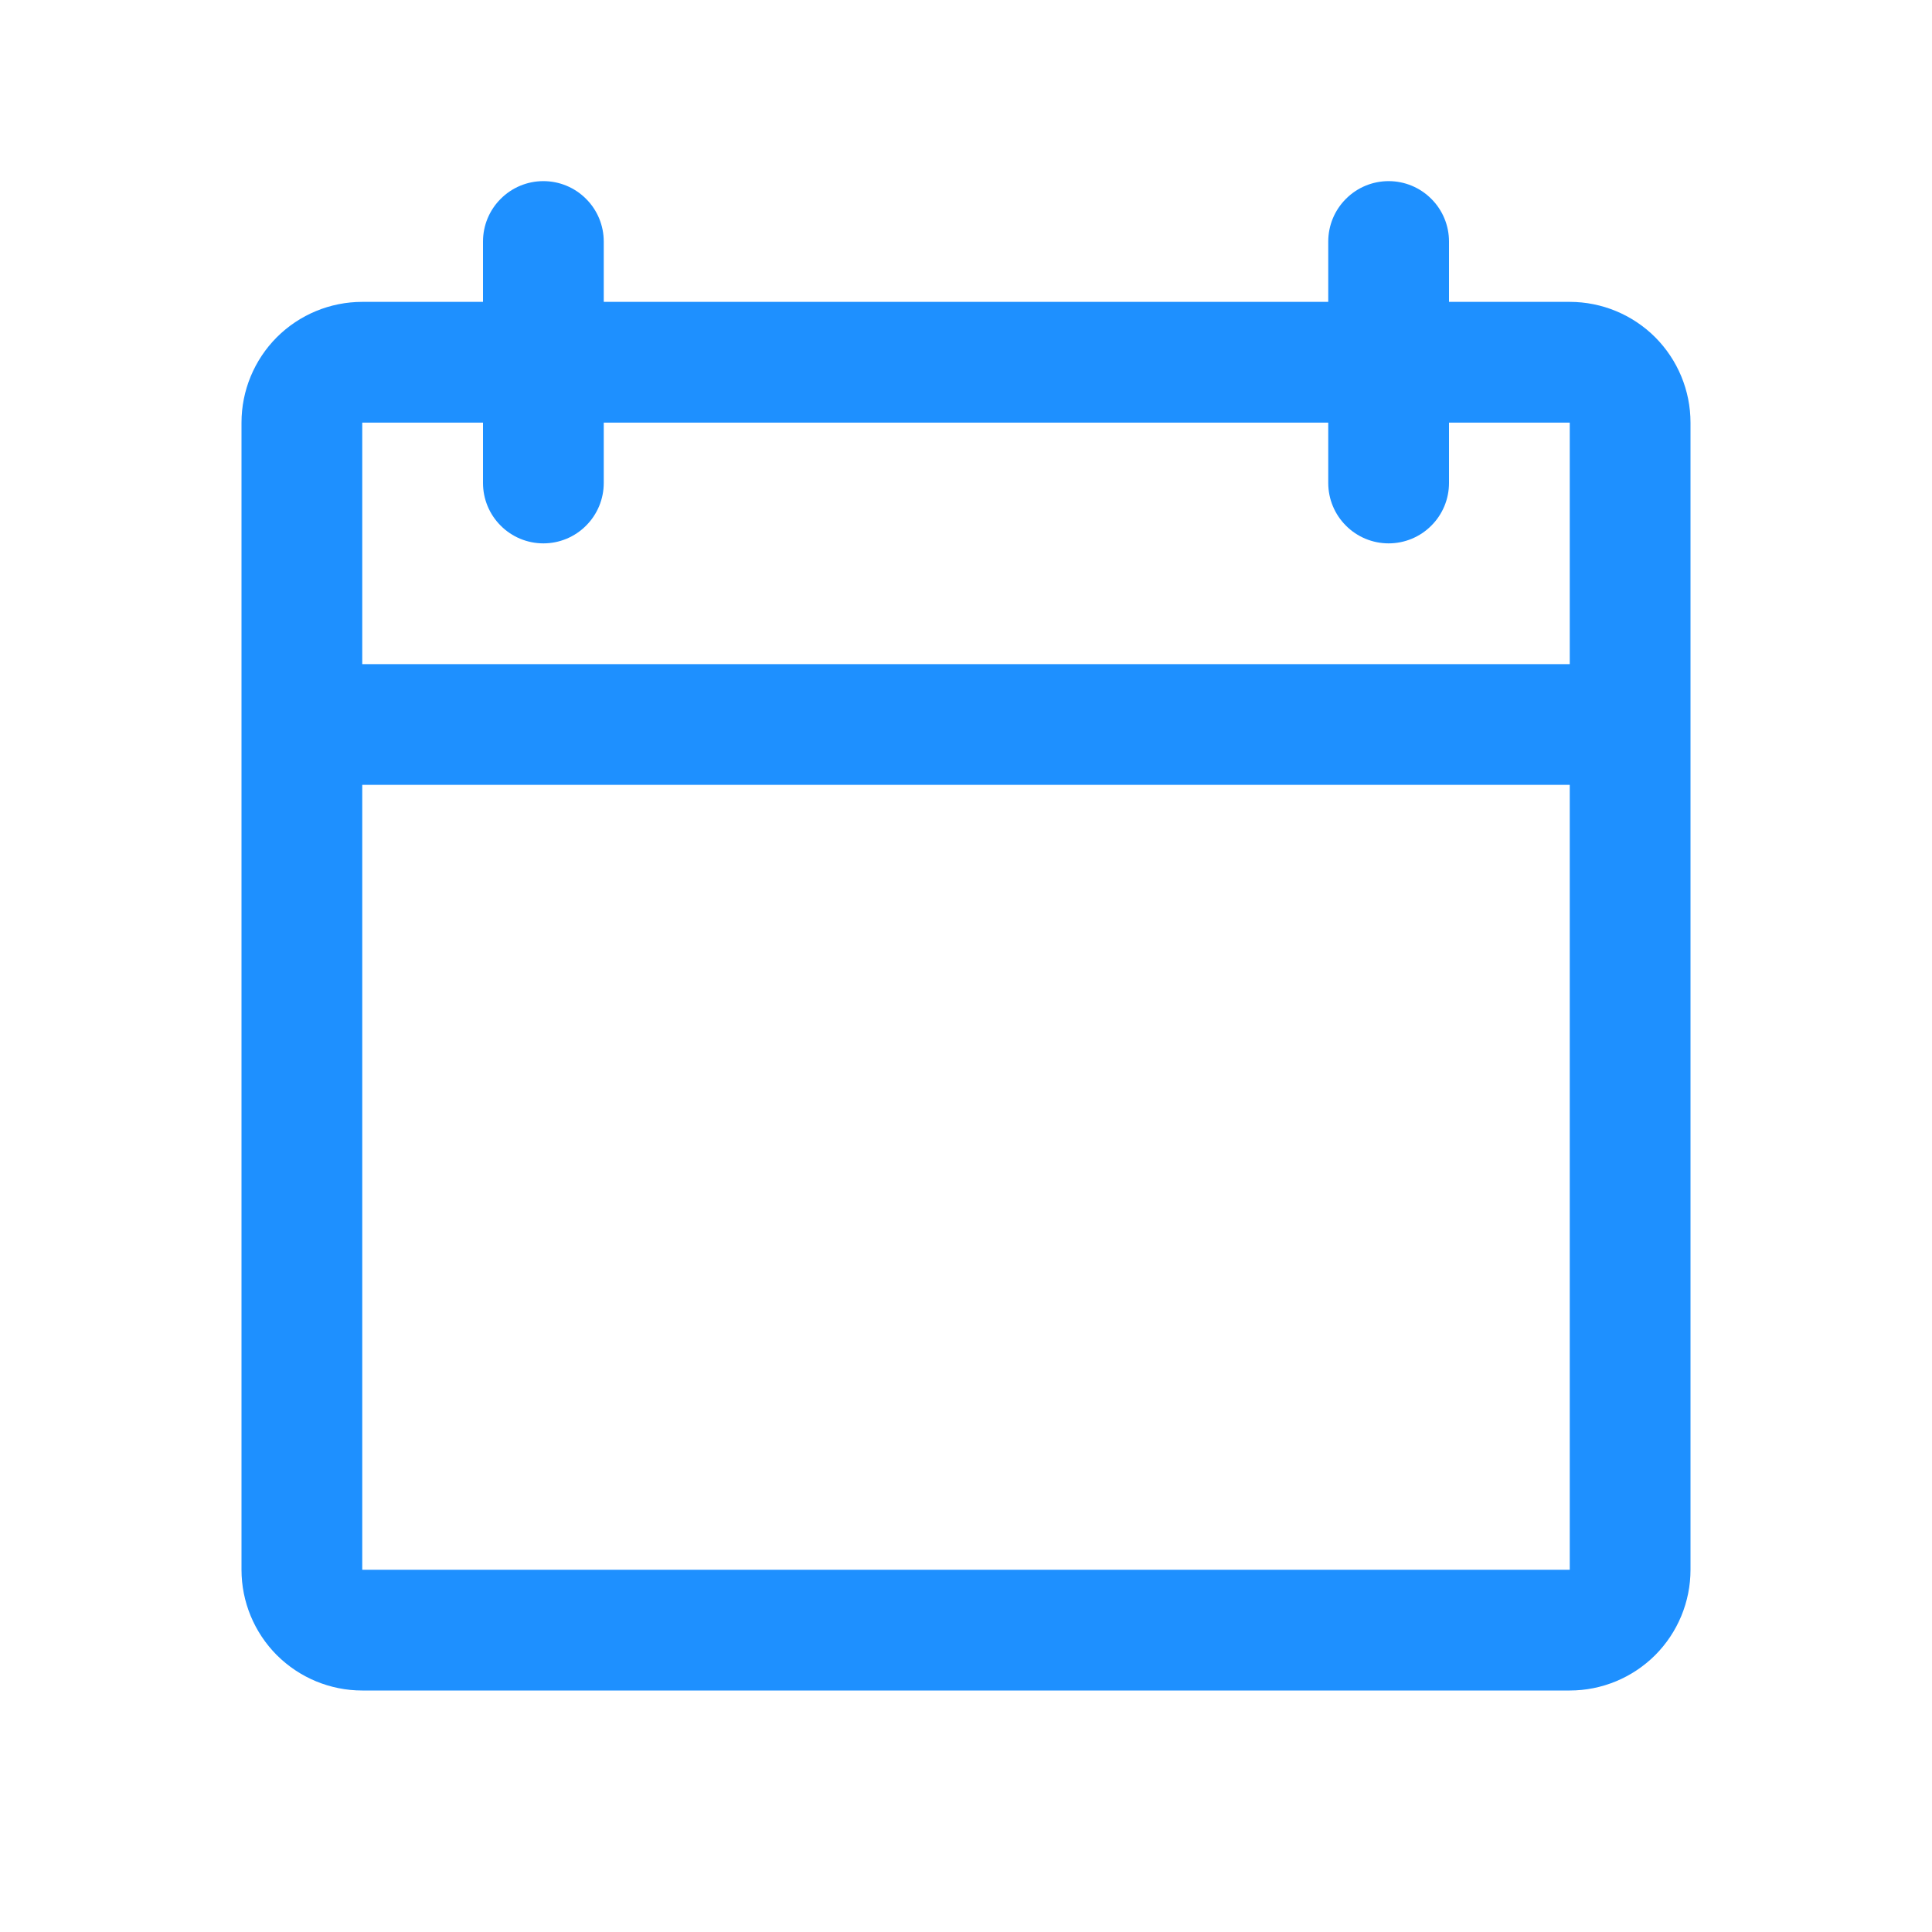
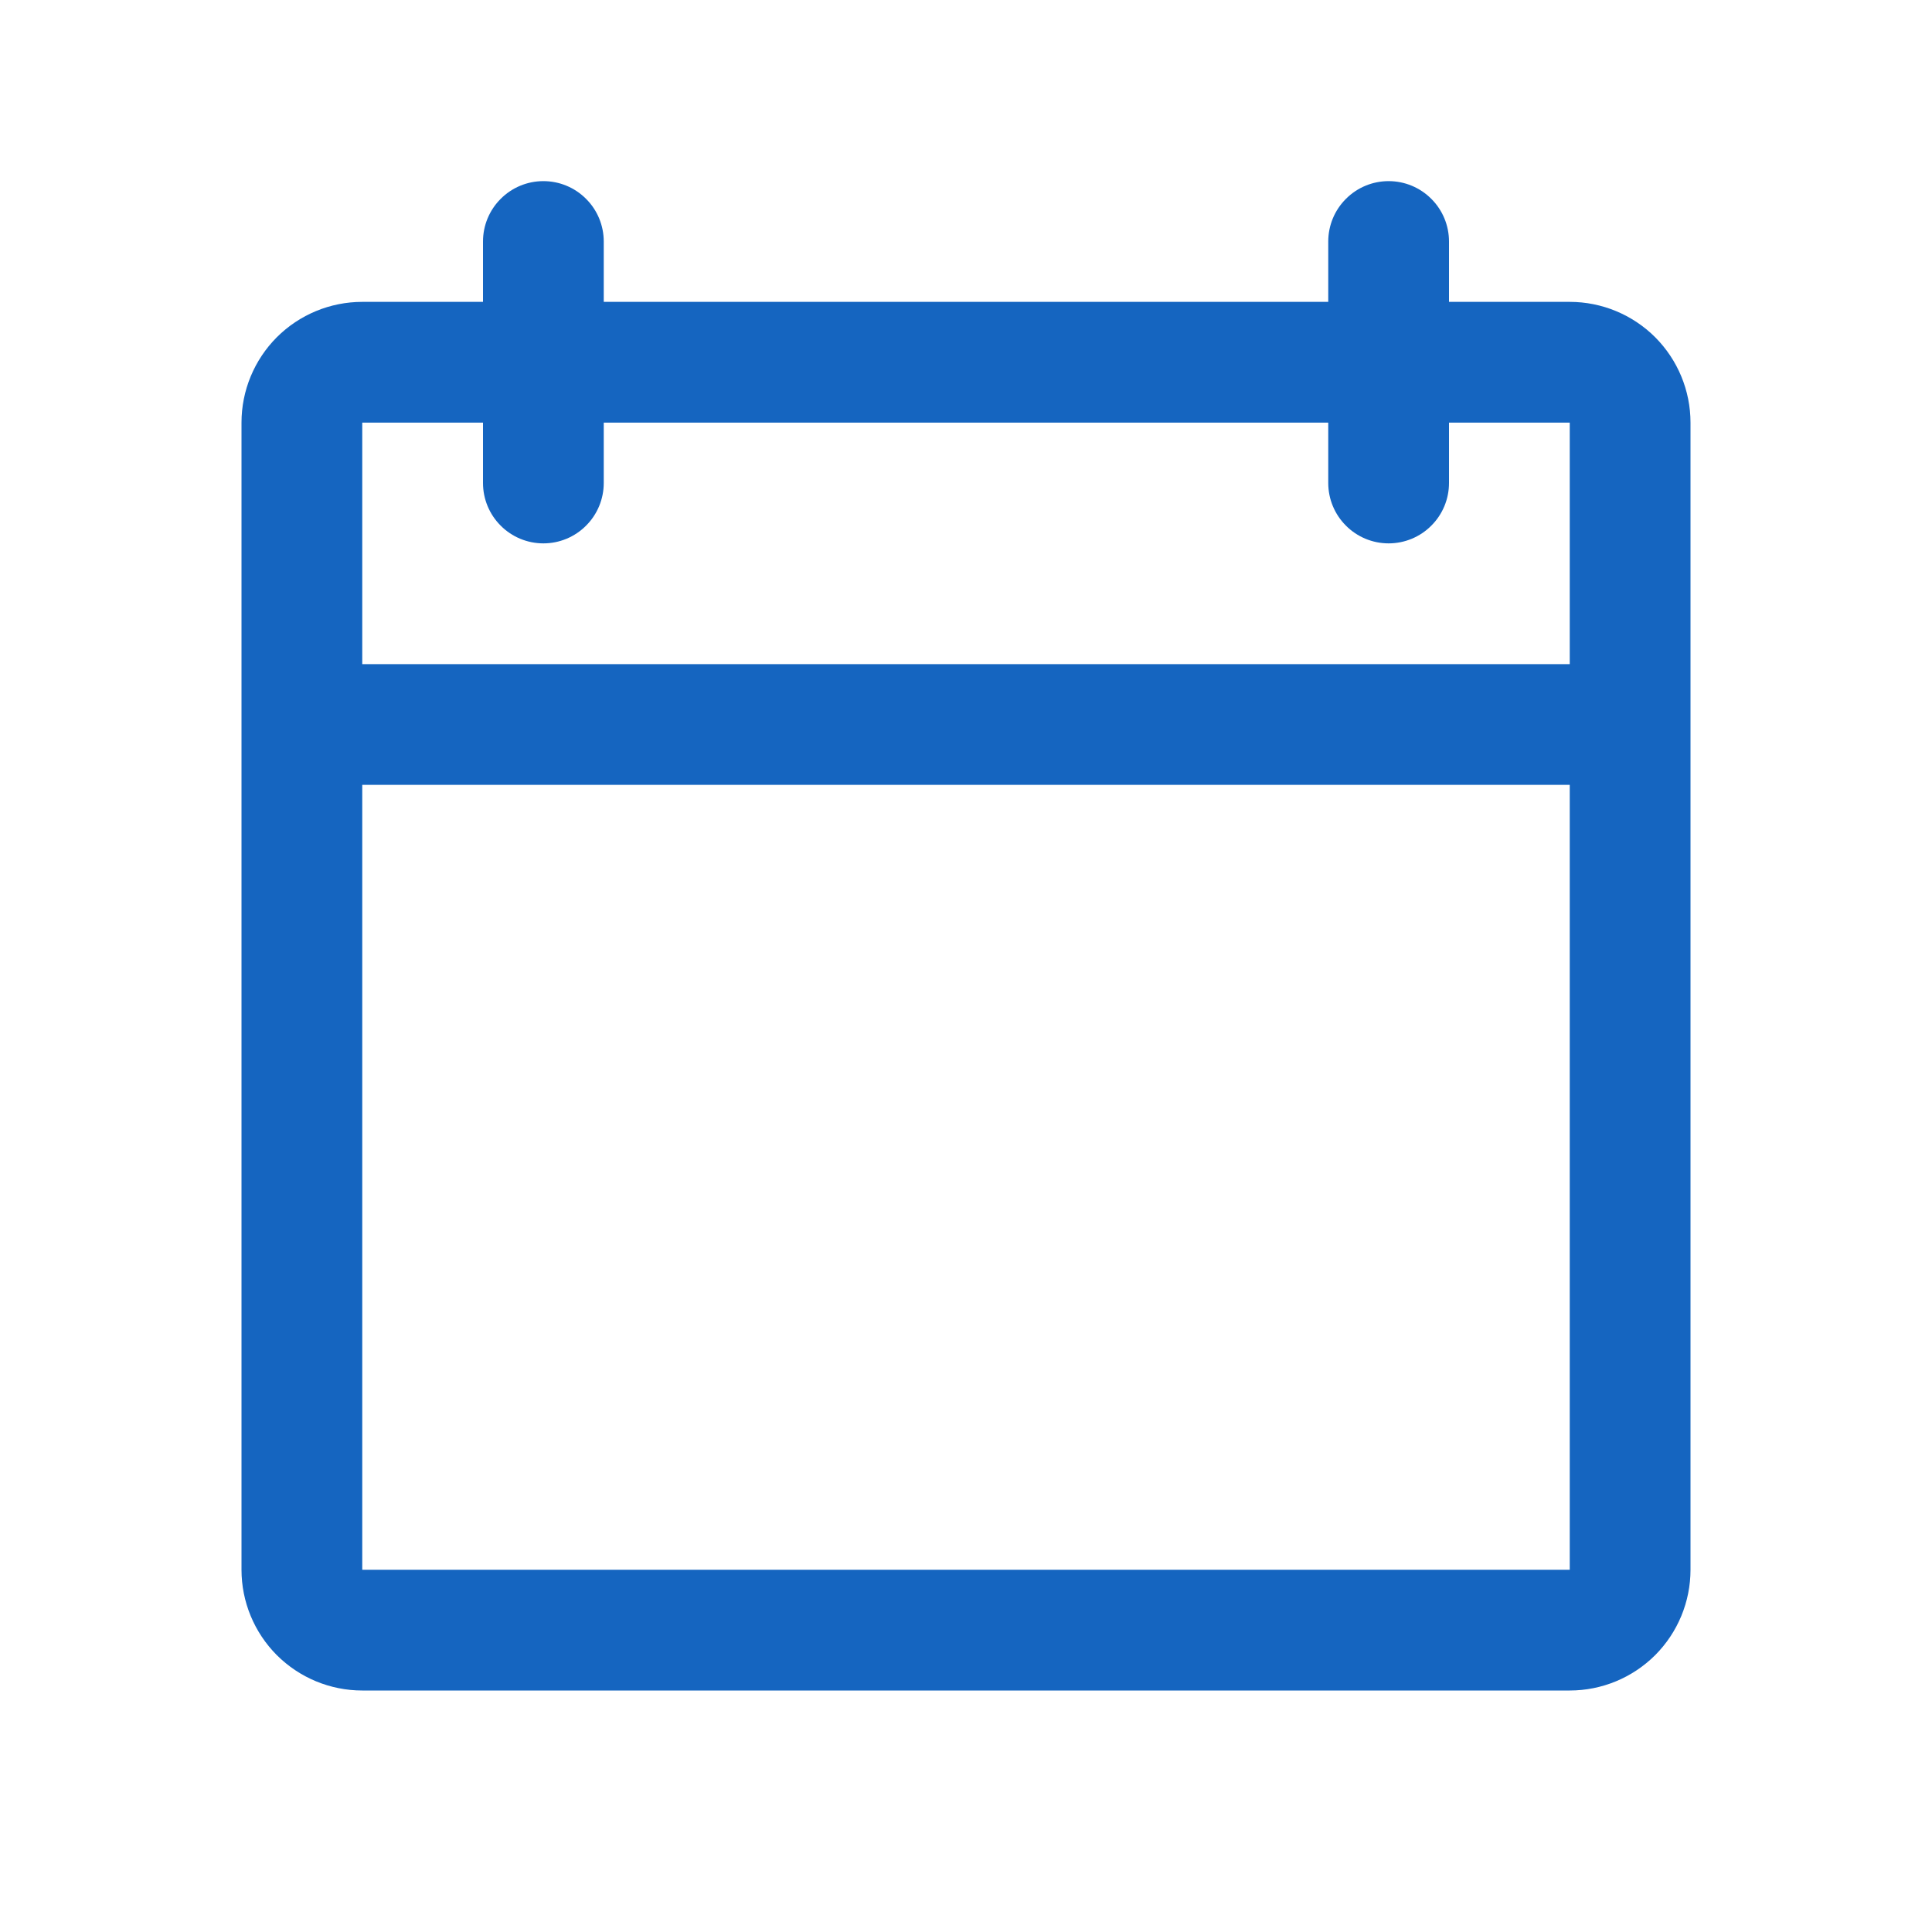
<svg xmlns="http://www.w3.org/2000/svg" width="24" height="24" viewBox="0 0 24 24" fill="none">
-   <path d="M19.5 3.75H18V3C18 2.801 17.921 2.61 17.78 2.47C17.64 2.329 17.449 2.25 17.25 2.25C17.051 2.25 16.86 2.329 16.72 2.47C16.579 2.61 16.5 2.801 16.5 3V3.75H7.5V3C7.5 2.801 7.421 2.61 7.28 2.47C7.14 2.329 6.949 2.25 6.75 2.25C6.551 2.25 6.36 2.329 6.22 2.47C6.079 2.61 6 2.801 6 3V3.75H4.5C4.102 3.75 3.721 3.908 3.439 4.189C3.158 4.471 3 4.852 3 5.25V19.5C3 19.898 3.158 20.279 3.439 20.561C3.721 20.842 4.102 21 4.5 21H19.5C19.898 21 20.279 20.842 20.561 20.561C20.842 20.279 21 19.898 21 19.5V5.25C21 4.852 20.842 4.471 20.561 4.189C20.279 3.908 19.898 3.75 19.5 3.75ZM6 5.25V6C6 6.199 6.079 6.39 6.22 6.53C6.36 6.671 6.551 6.75 6.75 6.75C6.949 6.75 7.14 6.671 7.28 6.53C7.421 6.39 7.5 6.199 7.5 6V5.25H16.5V6C16.5 6.199 16.579 6.39 16.72 6.53C16.86 6.671 17.051 6.75 17.25 6.75C17.449 6.75 17.64 6.671 17.78 6.53C17.921 6.39 18 6.199 18 6V5.25H19.5V8.25H4.5V5.25H6ZM19.5 19.5H4.5V9.75H19.5V19.5Z" fill="#1E90FF" />
+   <path d="M19.5 3.75H18V3C18 2.801 17.921 2.61 17.78 2.47C17.64 2.329 17.449 2.25 17.25 2.25C17.051 2.25 16.86 2.329 16.72 2.47C16.579 2.61 16.5 2.801 16.5 3V3.75H7.5V3C7.5 2.801 7.421 2.61 7.28 2.47C7.14 2.329 6.949 2.25 6.75 2.25C6.551 2.25 6.36 2.329 6.22 2.47C6.079 2.61 6 2.801 6 3V3.75H4.5C4.102 3.75 3.721 3.908 3.439 4.189C3.158 4.471 3 4.852 3 5.25V19.5C3 19.898 3.158 20.279 3.439 20.561C3.721 20.842 4.102 21 4.5 21H19.5C19.898 21 20.279 20.842 20.561 20.561C20.842 20.279 21 19.898 21 19.5V5.25C21 4.852 20.842 4.471 20.561 4.189C20.279 3.908 19.898 3.75 19.5 3.75ZM6 5.25V6C6 6.199 6.079 6.39 6.22 6.53C6.36 6.671 6.551 6.75 6.75 6.75C6.949 6.75 7.14 6.671 7.28 6.53C7.421 6.39 7.5 6.199 7.5 6V5.25H16.5V6C16.5 6.199 16.579 6.39 16.72 6.53C16.86 6.671 17.051 6.75 17.25 6.75C17.449 6.75 17.64 6.671 17.78 6.53C17.921 6.39 18 6.199 18 6V5.25H19.5V8.25H4.5V5.25H6ZM19.5 19.5H4.5V9.75H19.5V19.5Z" fill="#1565c0" />
</svg>
